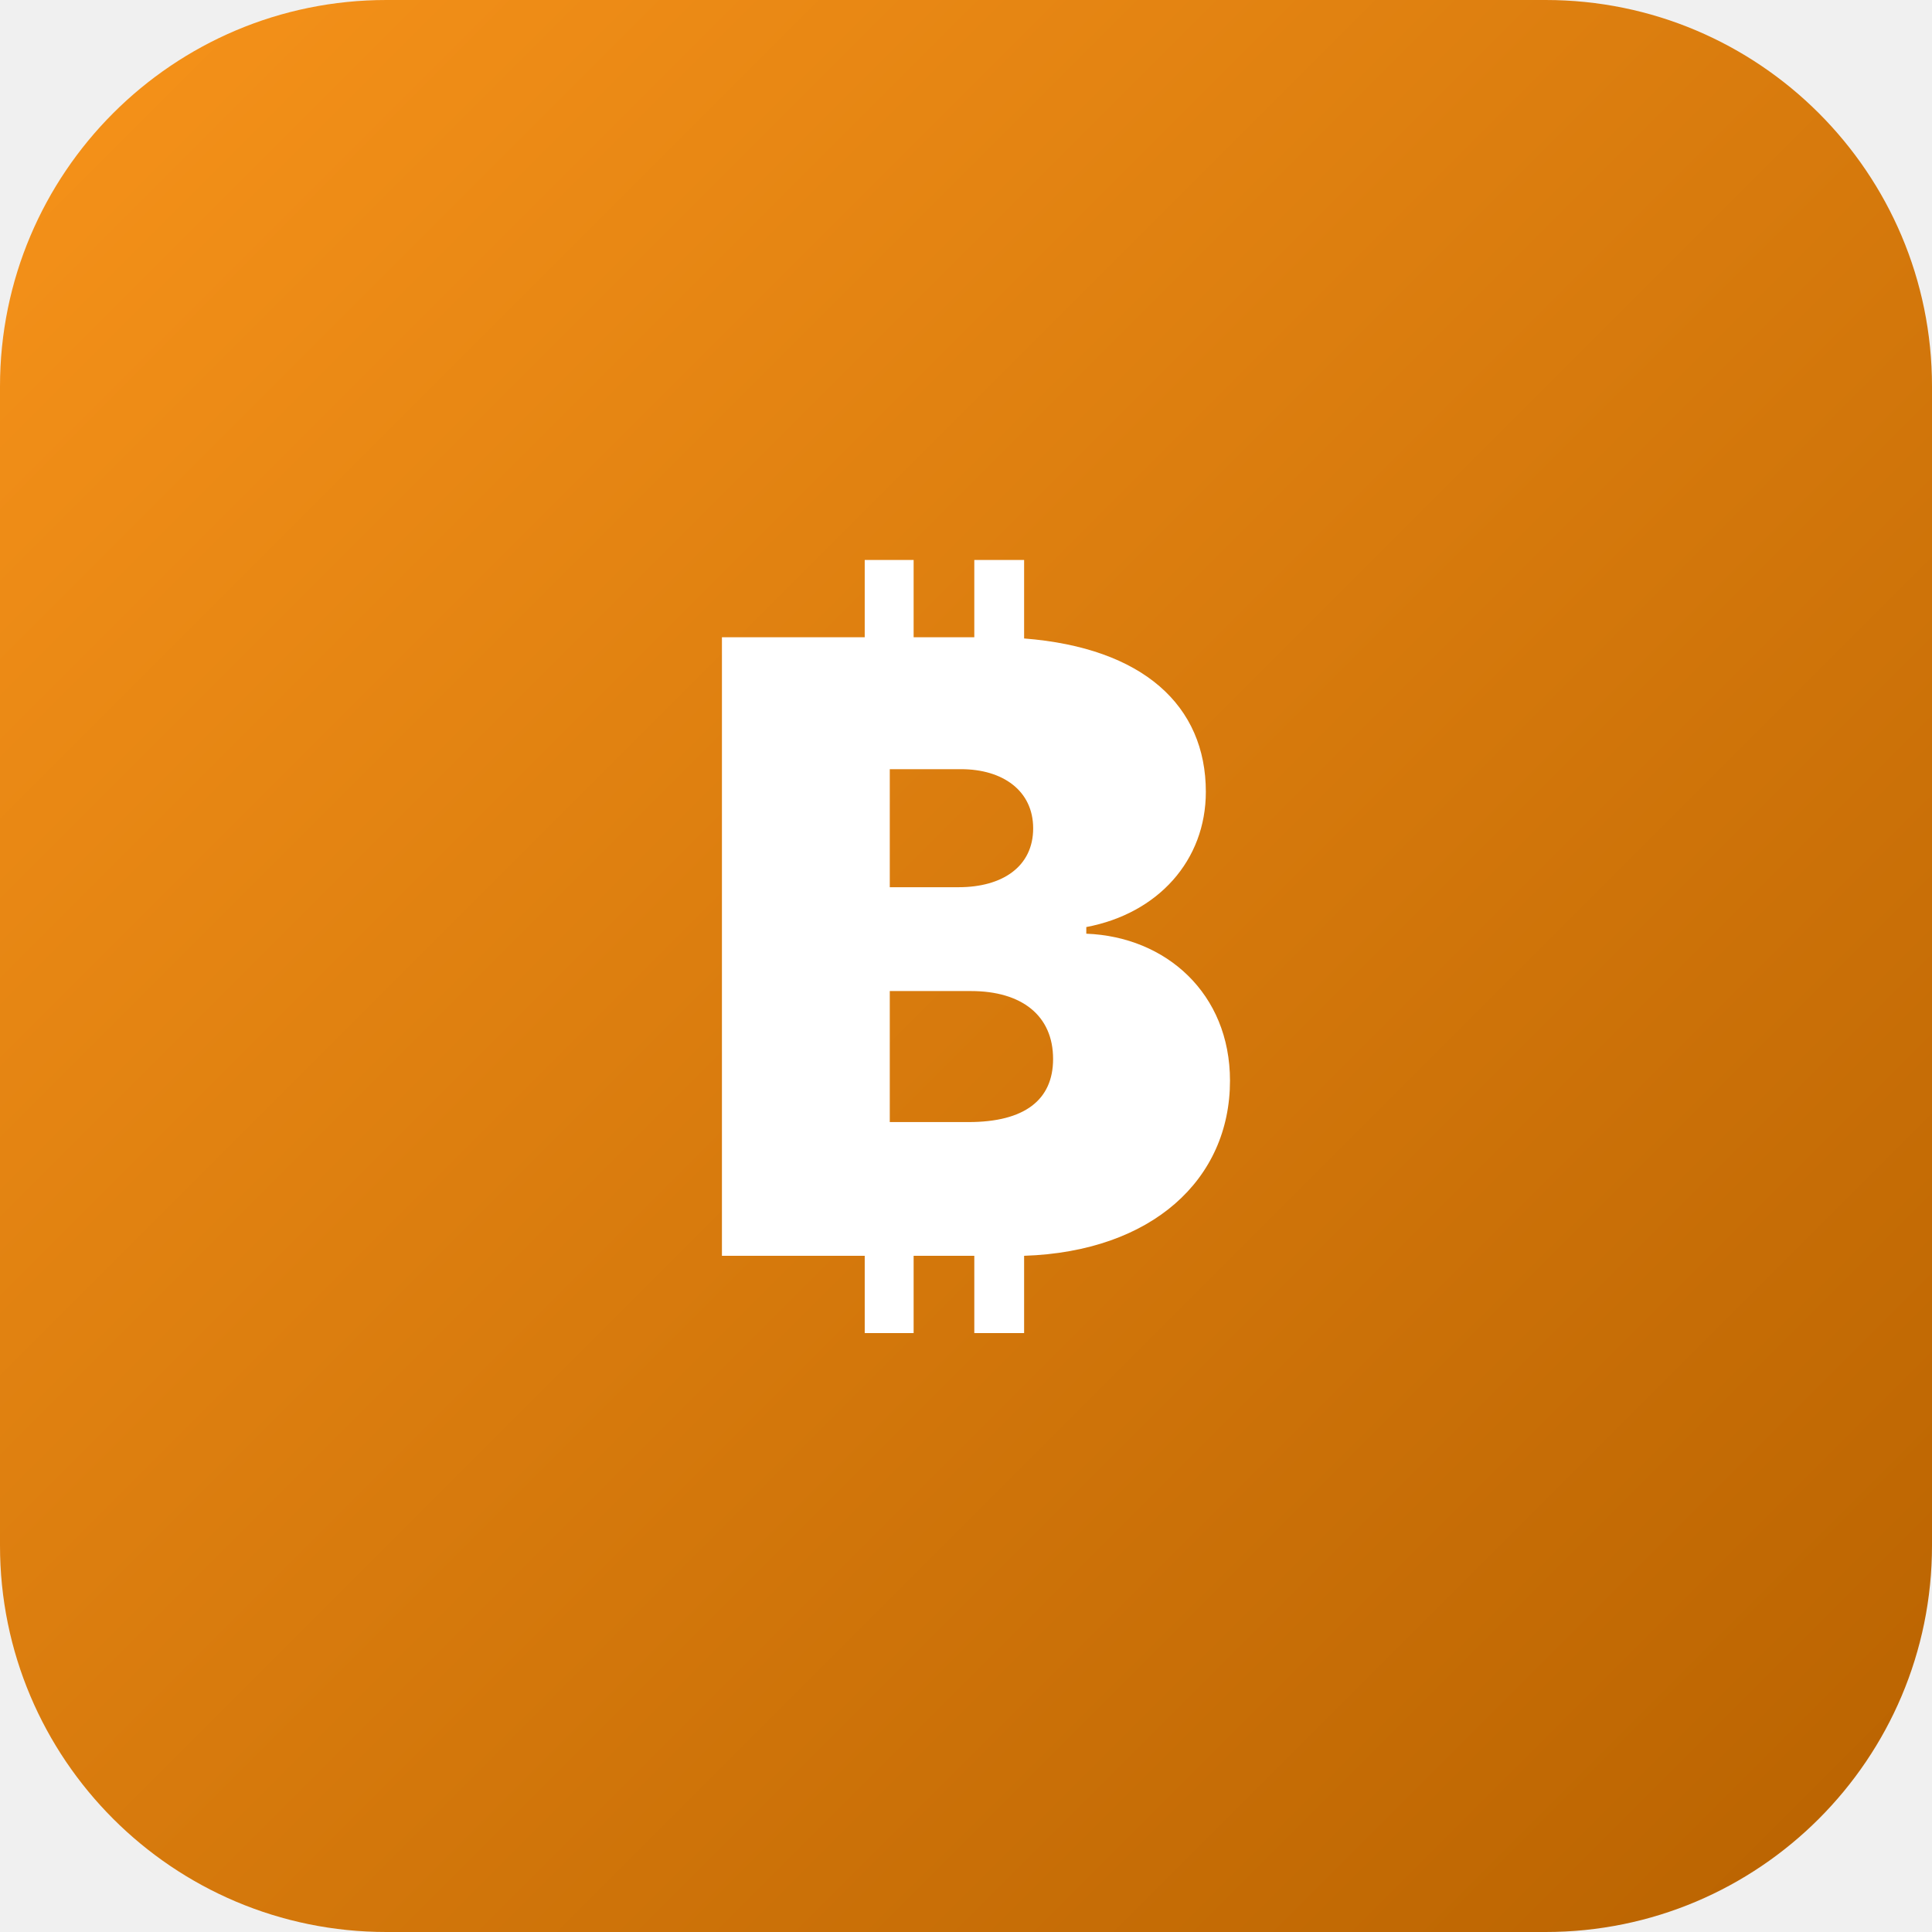
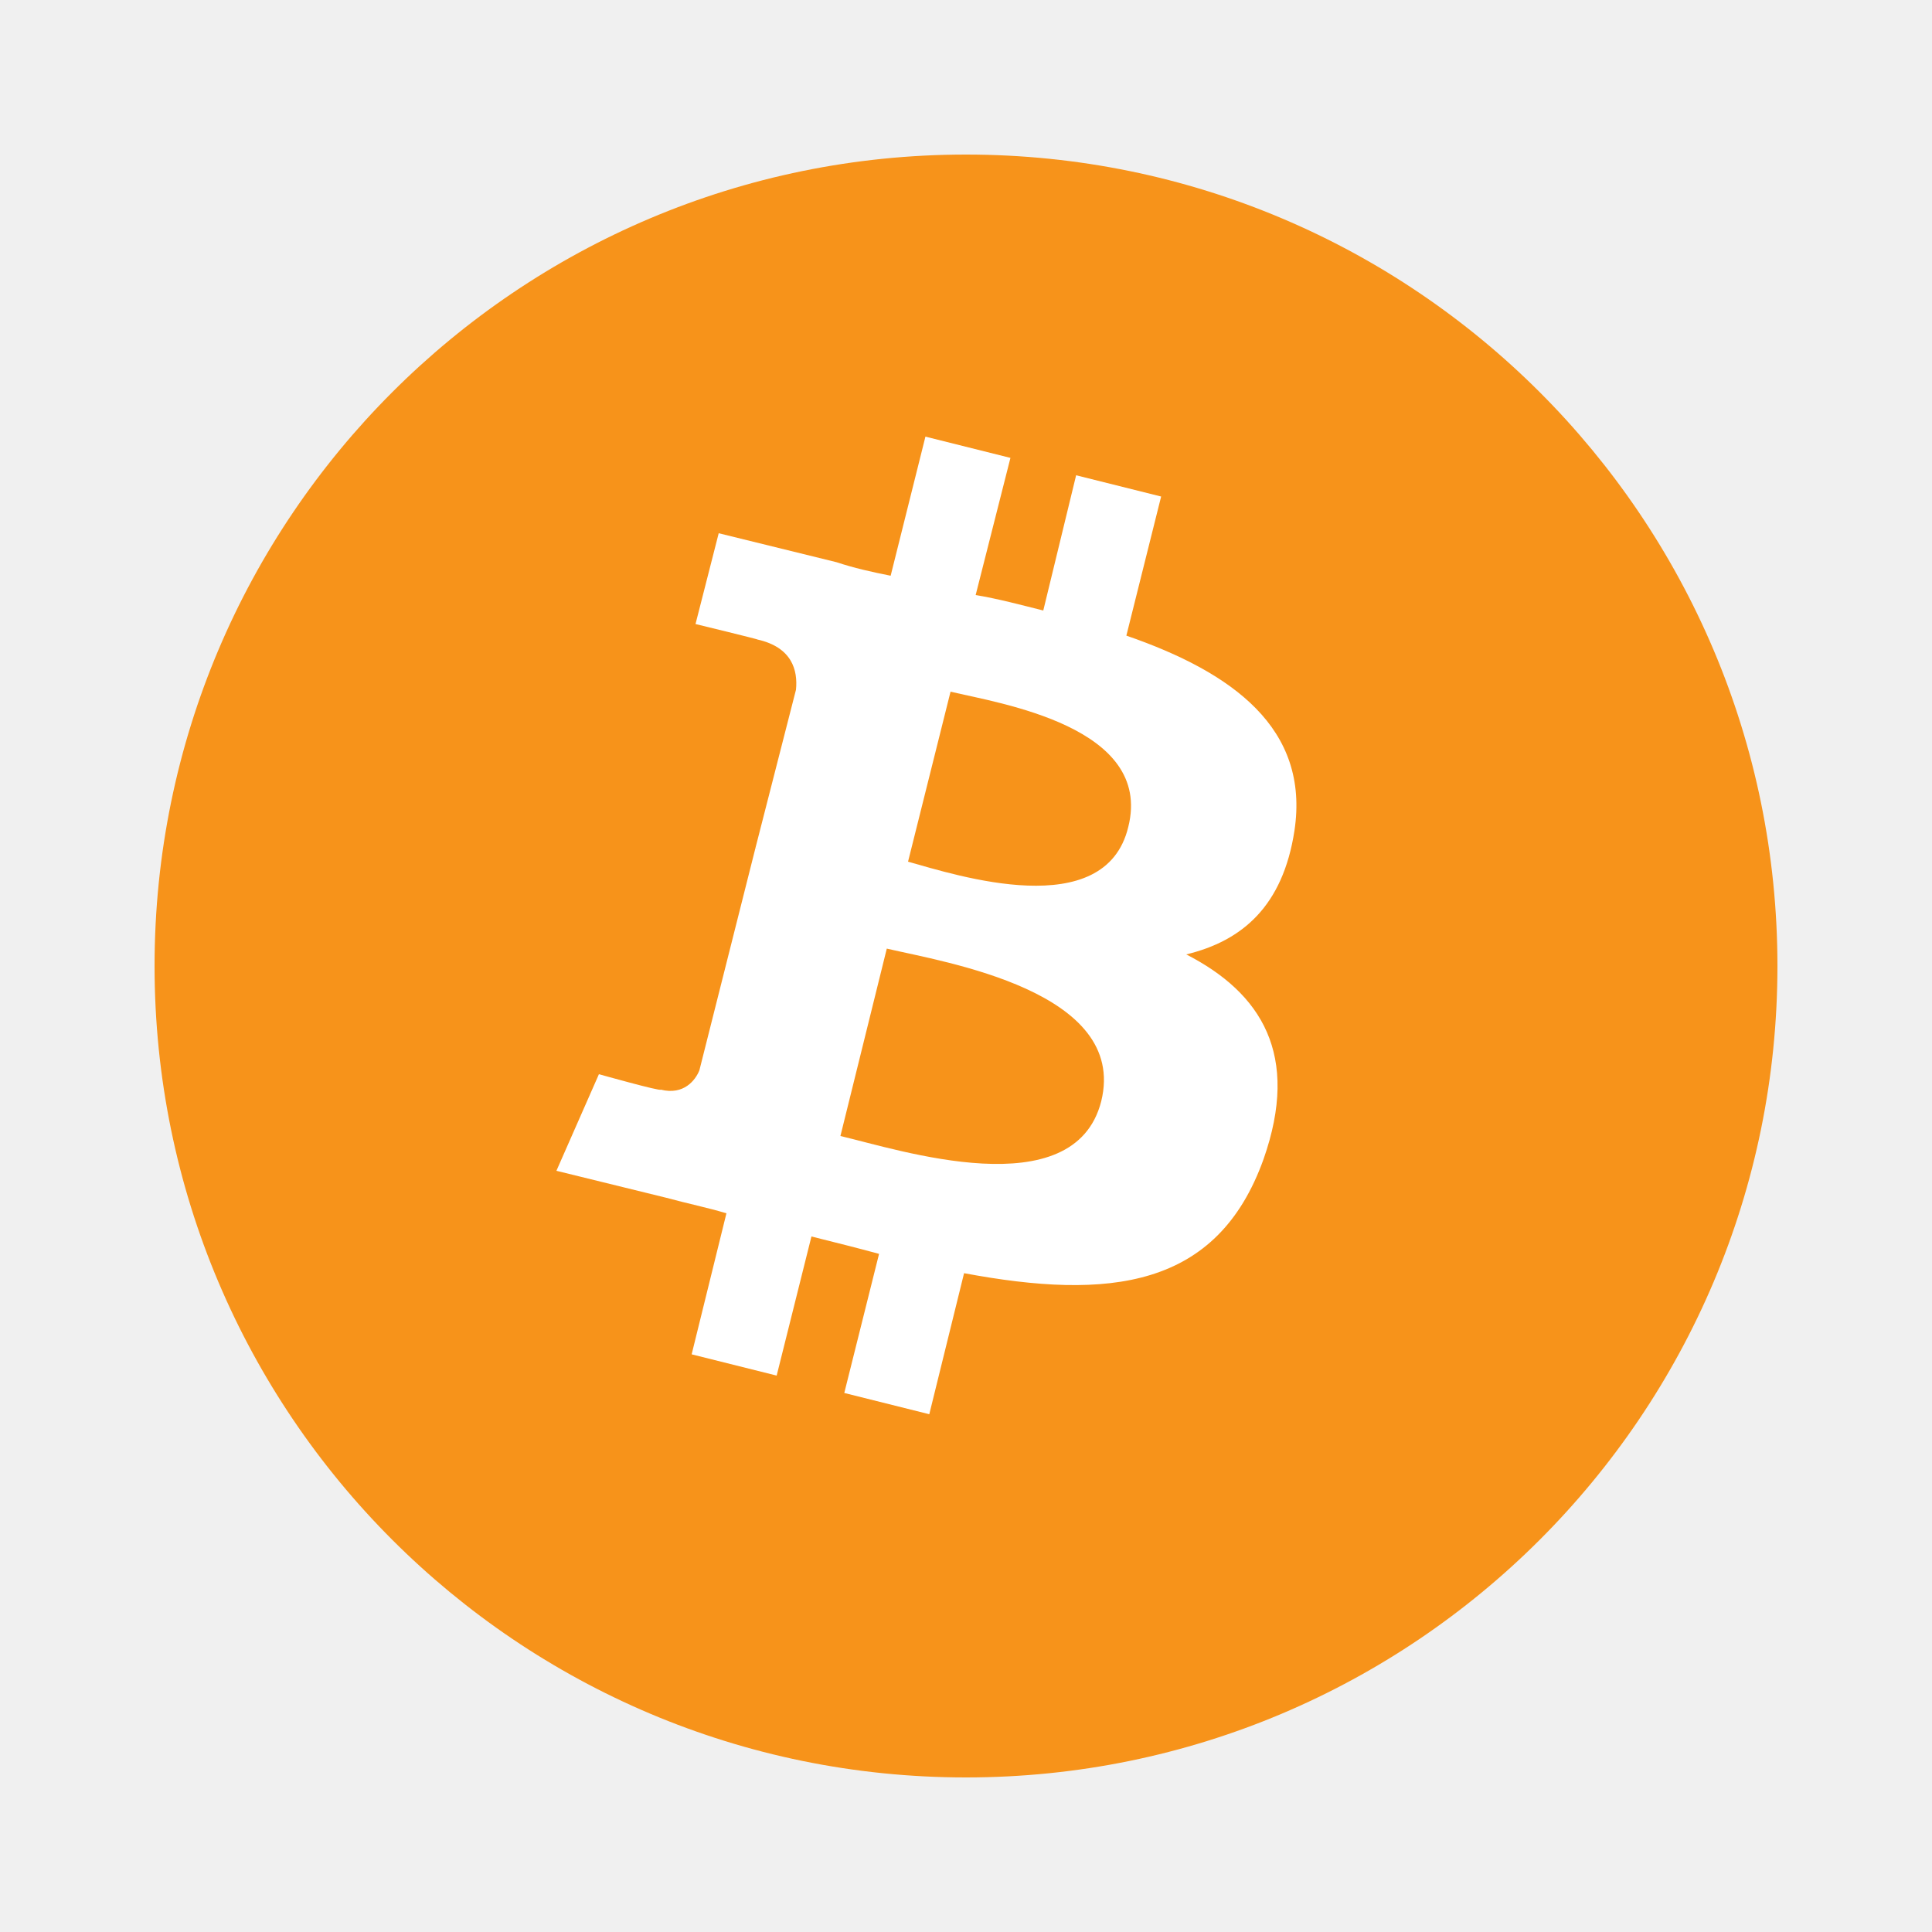
- <svg xmlns="http://www.w3.org/2000/svg" viewBox="0 0 100 100" width="100" height="100">
-   <defs>
-     <linearGradient id="btc_grad" x1="0%" y1="0%" x2="100%" y2="100%">
-       <stop offset="0%" stop-color="#f7931a" />
-       <stop offset="100%" stop-color="#b86200" />
-     </linearGradient>
-   </defs>
-   <rect width="100" height="100" rx="20" fill="url(#btc_grad)" />
-   <text x="50" y="65" font-family="system-ui, -apple-system, sans-serif" font-size="44" font-weight="900" fill="#ffffff" text-anchor="middle">₿</text>
+ <svg xmlns="http://www.w3.org/2000/svg" viewBox="0 0 100 100" width="100" height="100" fill="none">
+   <circle cx="50" cy="50" r="42" fill="#F7931A" />
+   <path d="M67 43c.8-5.3-3.2-8.2-8.7-10.1l1.8-7.2-4.4-1.1-1.7 7c-1.2-.3-2.3-.6-3.5-.8l1.8-7.1-4.4-1.1-1.8 7.2c-1-.2-1.9-.4-2.8-.7l.0-.0-6.1-1.5-1.2 4.7s3.3.8 3.2.8c1.8.4 2.1 1.6 2 2.6l-2.1 8.2c.1.0.3.1.5.1l-.5-.1-2.9 11.5c-.2.5-.8 1.3-2 1 .0.1-3.2-.8-3.2-.8l-2.2 5 5.7 1.4c1.1.3 2.1.5 3.1.8l-1.8 7.3 4.4 1.1 1.8-7.2c1.2.3 2.4.6 3.5.9l-1.8 7.2 4.4 1.1 1.8-7.3c7.5 1.4 13.1.8 15.5-5.9 1.9-5.4-.1-8.6-4-10.6 2.9-.7 5-2.5 5.6-6.4zm-10 14c-1.4 5.5-10.5 2.5-13.5 1.8l2.4-9.7c3 .7 12.5 2.2 11.1 7.9zm1.4-14.2c-1.2 5-8.9 2.5-11.4 1.8l2.2-8.8c2.5.6 10.5 1.8 9.2 7z" fill="#FFFFFF" />
</svg>
